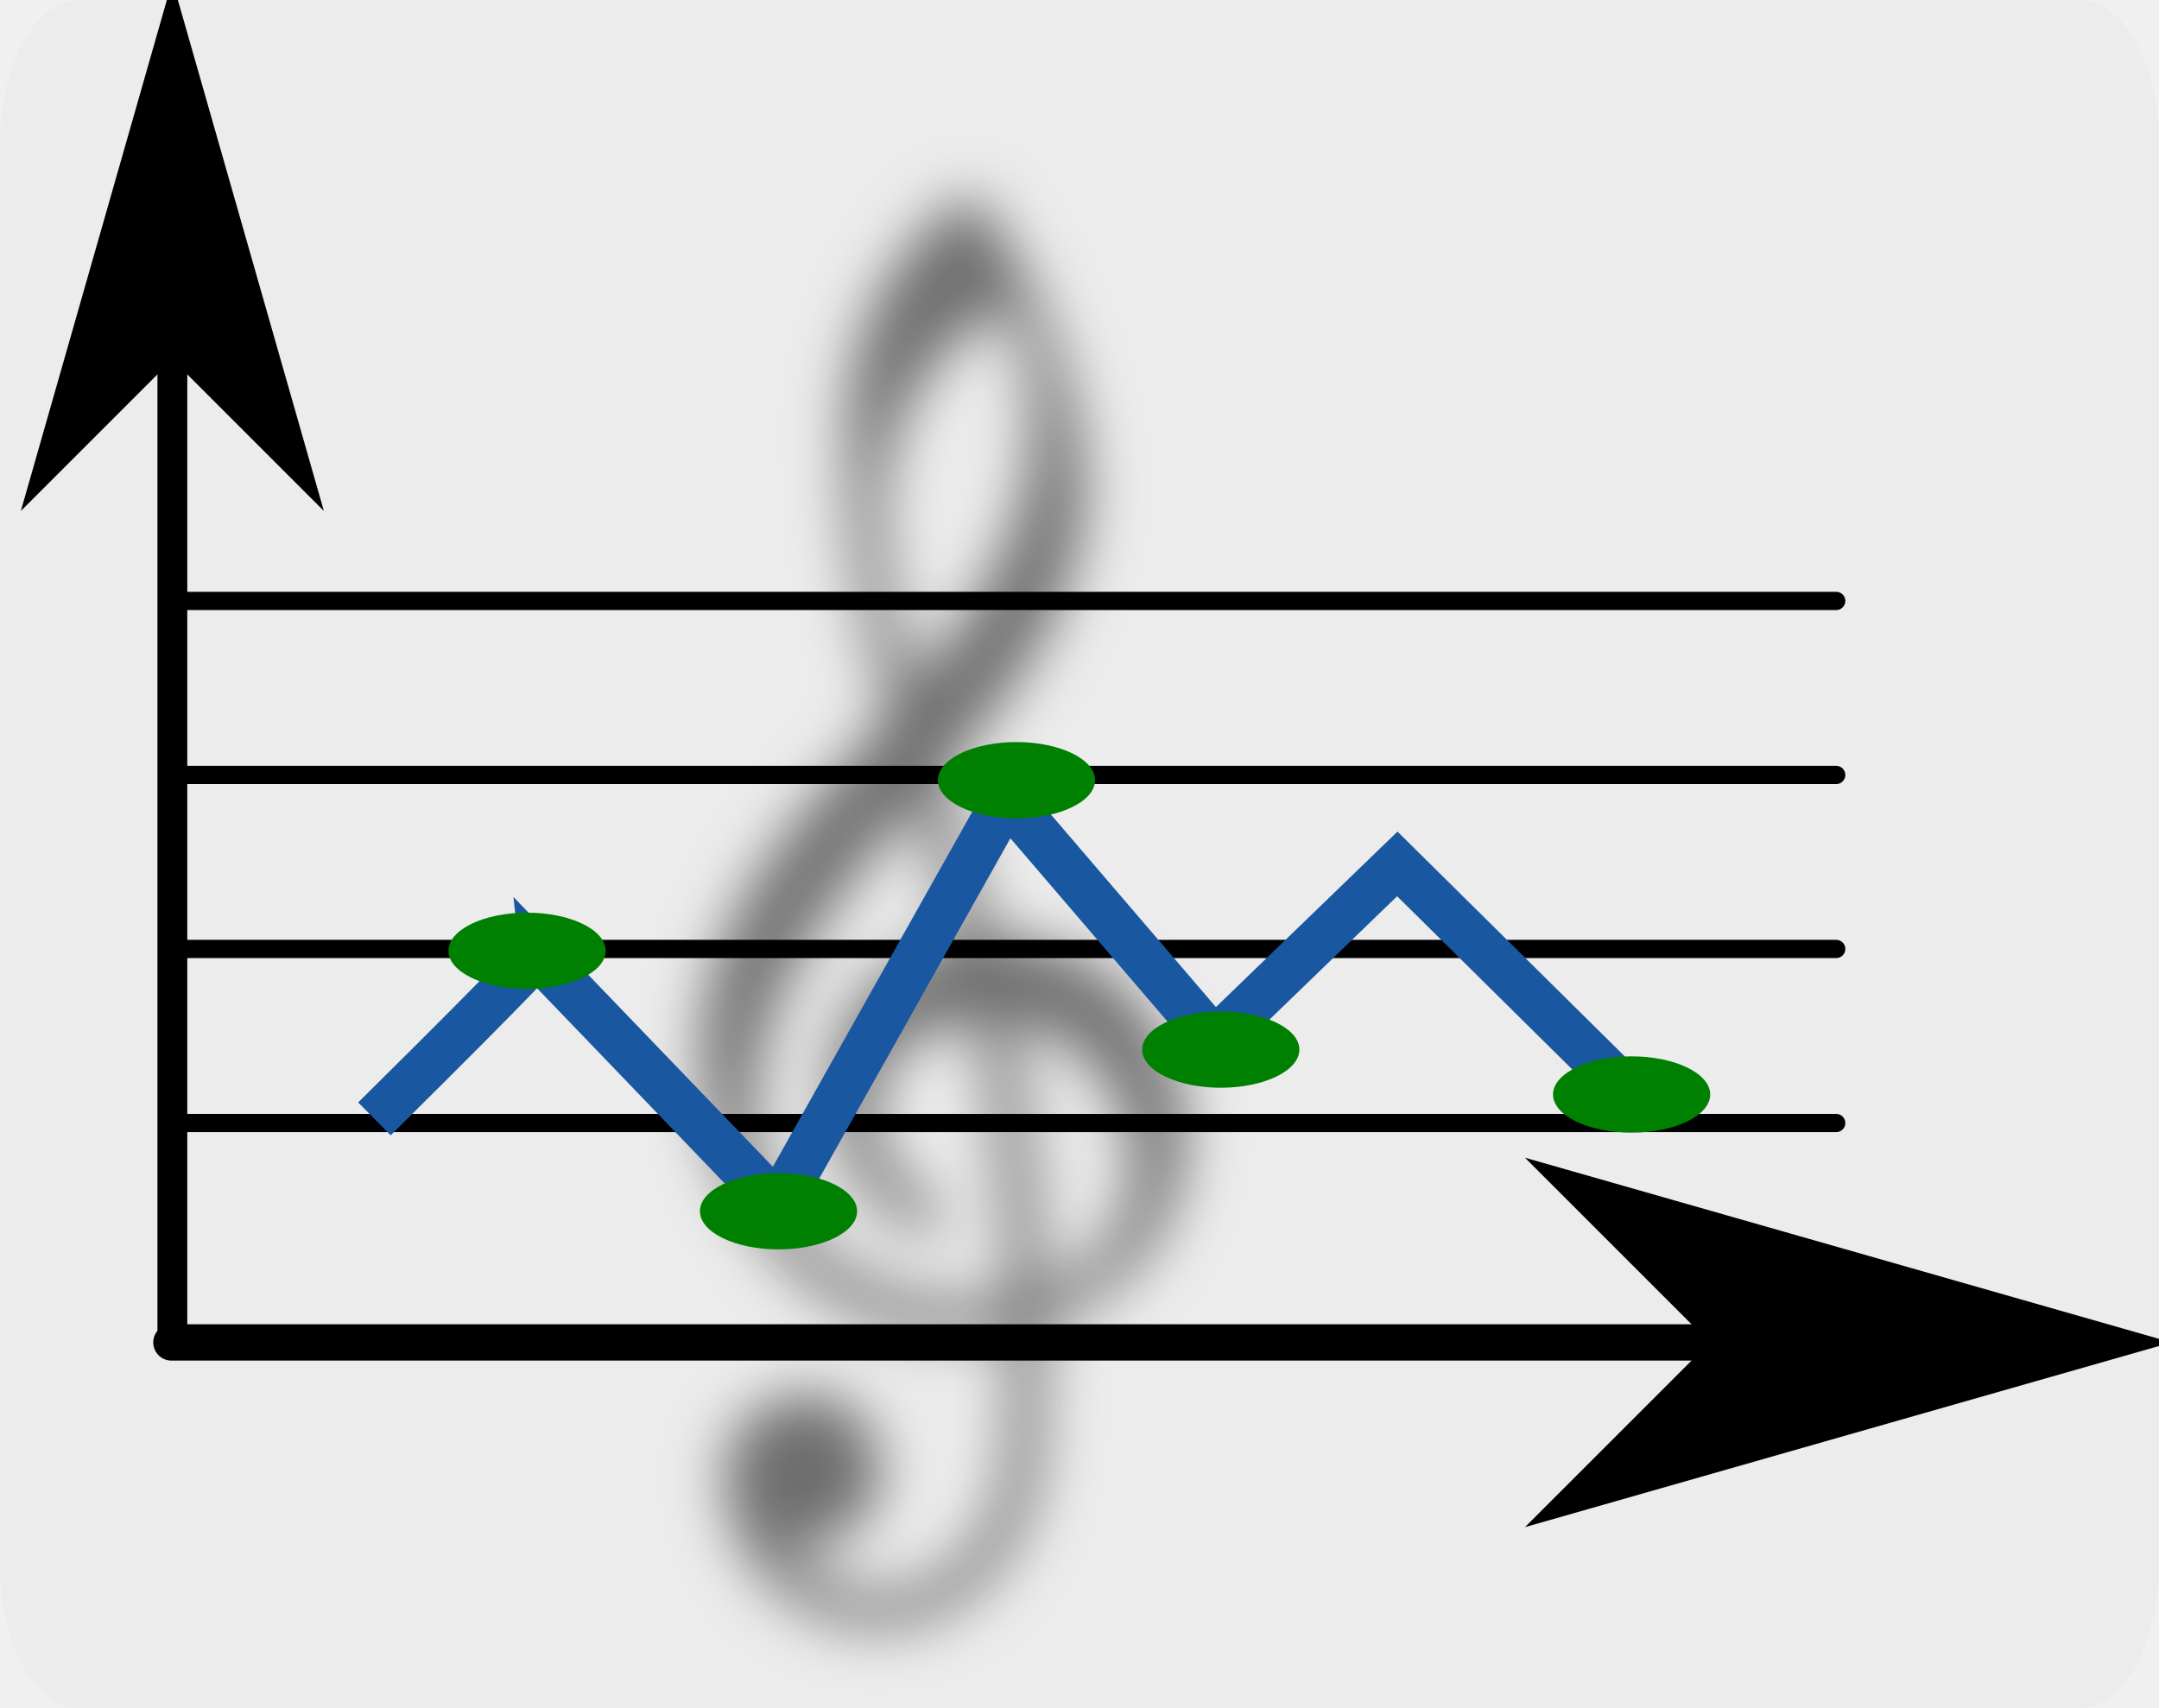
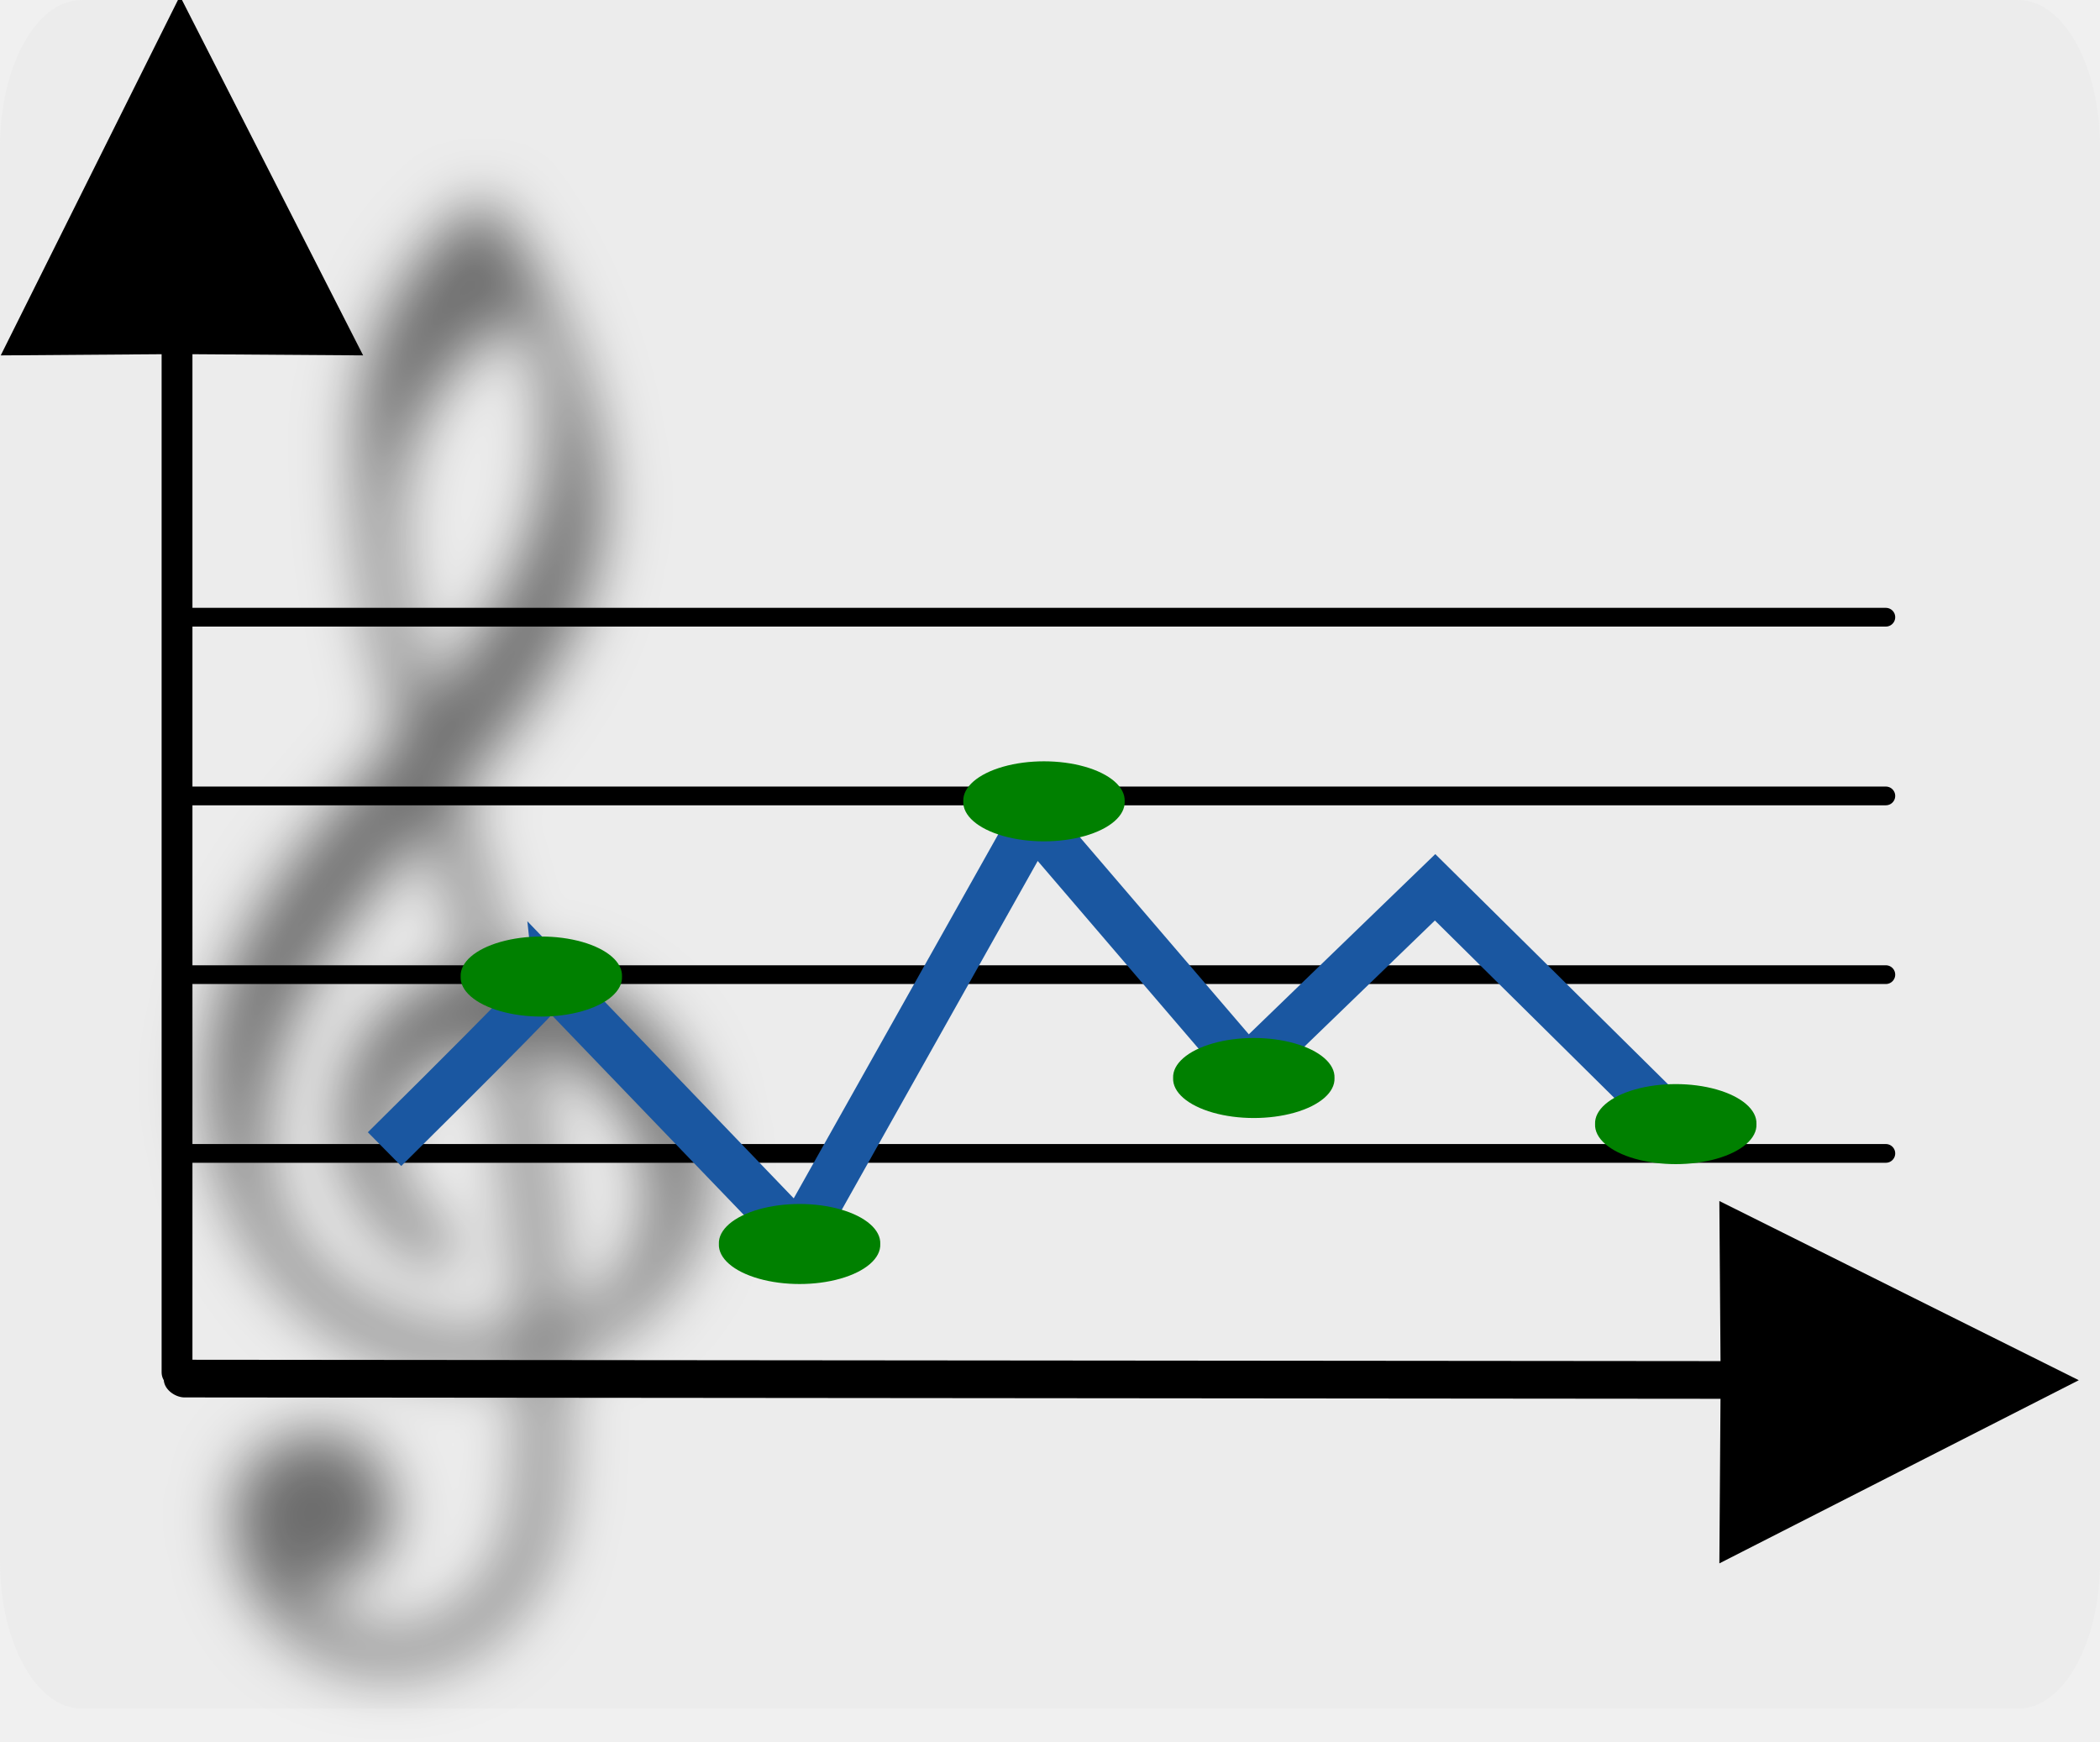
- <svg xmlns="http://www.w3.org/2000/svg" width="60.714" height="48.036" id="svg3240" version="1.1">
+ <svg xmlns="http://www.w3.org/2000/svg" width="57.5" height="47.679" id="svg3240" version="1.1">
  <defs id="defs3242">
    <marker orient="auto" refY="0" refX="0" id="DotM" style="overflow:visible">
      <path id="path3860" d="m -2.5,-1 c 0,2.76 -2.24,5 -5,5 -2.76,0 -5,-2.24 -5,-5 0,-2.76 2.24,-5 5,-5 2.76,0 5,2.24 5,5 z" style="fill-rule:evenodd;stroke:#000000;stroke-width:1pt" transform="matrix(0.4,0,0,0.4,2.96,0.4)" />
    </marker>
    <marker orient="auto" refY="0" refX="0" id="EmptyDiamondMstart" style="overflow:visible">
      <path id="path3914" d="M 0,-7.071 -7.071,0 0,7.071 7.071,0 0,-7.071 z" style="fill:#ffffff;fill-rule:evenodd;stroke:#000000;stroke-width:1pt" transform="matrix(0.4,0,0,0.4,2.6,0)" />
    </marker>
    <marker orient="auto" refY="0" refX="0" id="EmptyDiamondMend" style="overflow:visible">
      <path id="path3923" d="M 0,-7.071 -7.071,0 0,7.071 7.071,0 0,-7.071 z" style="fill:#ffffff;fill-rule:evenodd;stroke:#000000;stroke-width:1pt" transform="matrix(0.4,0,0,0.4,-2.6,0)" />
    </marker>
    <marker orient="auto" refY="0" refX="0" id="Arrow1Lend" style="overflow:visible">
      <path id="path3799" d="M 0,0 5,-5 -12.5,0 5,5 0,0 z" style="fill-rule:evenodd;stroke:#000000;stroke-width:1pt" transform="matrix(-0.8,0,0,-0.8,-10,0)" />
    </marker>
    <marker orient="auto" refY="0" refX="0" id="Arrow1Lstart" style="overflow:visible">
      <path id="path3796" d="M 0,0 5,-5 -12.5,0 5,5 0,0 z" style="fill-rule:evenodd;stroke:#000000;stroke-width:1pt" transform="matrix(0.8,0,0,0.8,10,0)" />
    </marker>
    <filter id="filter4994" x="-0.142" width="1.285" y="-0.048" height="1.096" color-interpolation-filters="sRGB">
      <feGaussianBlur stdDeviation="0.781" id="feGaussianBlur4996" />
    </filter>
  </defs>
  <g id="layer1" transform="translate(-413.7628,-404.8898)">
-     <rect style="fill:#ececec;fill-opacity:1;stroke:none" id="rect3841" width="60.714" height="48.036" x="413.763" y="404.89" ry="4.018" rx="2.232" />
-     <path style="stroke:currentColor;stroke-width:1.023;stroke-linecap:round;stroke-linejoin:round;stroke-miterlimit:4;stroke-dasharray:none;marker-end:url(#Arrow1Lend)" d="m 418.584,442.645 54.26,0" id="line8" />
+     <rect style="fill:#ececec;fill-opacity:1;stroke:none" id="rect3841" width="57.5" height="46.786" x="413.763" y="404.89" ry="4.018" rx="2.232" />
+     <path id="line8" d="m 418.531,442.125 c -0.27,0.016 -0.3,0.288 -0.283,0.558 0.016,0.27 0.333,0.49 0.603,0.473 l 50.065,0.045 c 0.27,2.4e-4 0.516,-0.246 0.516,-0.516 0,-0.27 -0.246,-0.515 -0.516,-0.516 l -50.321,-0.045 c -0.021,-10e-4 -0.042,-10e-4 -0.062,0 z" style="font-size:medium;font-style:normal;font-variant:normal;font-weight:normal;font-stretch:normal;text-indent:0;text-align:start;text-decoration:none;line-height:normal;letter-spacing:normal;word-spacing:normal;text-transform:none;direction:ltr;block-progression:tb;writing-mode:lr-tb;text-anchor:start;baseline-shift:baseline;color:#000000;fill:currentColor;fill-opacity:1;fill-rule:nonzero;stroke:none;stroke-width:1.023;marker:none;visibility:visible;display:inline;overflow:visible;enable-background:accumulate;font-family:Sans;-inkscape-font-specification:Sans" />
+     <path id="path3022" d="m 461.409,442.601 -0.029,4.226 8.117,-4.137 -8.117,-4.047 z" style="fill-rule:evenodd;stroke:#000000;stroke-width:0.8pt" />
    <path style="stroke:currentColor;stroke-width:0.513;stroke-linecap:round;stroke-linejoin:round" d="m 418.529,436.474 46.87,0" id="line10" />
    <path style="stroke:currentColor;stroke-width:0.513;stroke-linecap:round;stroke-linejoin:round" d="m 418.529,431.579 46.87,0" id="line12" />
    <path style="stroke:currentColor;stroke-width:0.513;stroke-linecap:round;stroke-linejoin:round" d="m 418.529,426.685 46.87,0" id="line14" />
    <path style="stroke:currentColor;stroke-width:0.513;stroke-linecap:round;stroke-linejoin:round" d="m 418.529,421.791 46.87,0" id="line16" />
-     <path d="m 440.421,442.356 c -3.847,0 -6.814,-3.52 -6.814,-7.653 0,-3.704 2.701,-6.425 5.136,-9.249 -0.45,-1.432 -0.819,-2.906 -1.003,-4.4 -0.123,-1.125 -0.164,-2.23 -0.164,-3.376 0,-2.435 1.125,-4.707 3.069,-6.18 0.061,-0.041 0.143,-0.082 0.205,-0.082 0.082,0 0.143,0.02 0.205,0.082 1.576,1.821 2.967,5.382 2.967,7.858 0,3.049 -1.842,5.423 -3.847,7.756 0.471,1.494 0.9,3.008 1.289,4.522 0.02,0 0.041,-0.021 0.061,-0.021 3.172,0 5.239,2.619 5.239,5.341 0,1.555 -0.675,3.151 -2.19,4.297 -0.512,0.389 -1.085,0.634 -1.698,0.798 v 0.655 c 0,0.982 -0.021,1.985 -0.082,2.967 -0.143,2.497 -1.944,4.666 -4.42,4.666 -2.292,0 -4.134,-1.883 -4.134,-4.195 0,-1.187 1.085,-2.128 2.292,-2.128 1.105,0 1.944,0.982 1.944,2.128 0,1.064 -0.88,1.944 -1.944,1.944 -0.246,0 -0.471,-0.061 -0.696,-0.164 0.532,0.921 1.494,1.535 2.599,1.535 2.005,0 3.376,-1.862 3.499,-3.908 0.061,-0.941 0.082,-1.903 0.082,-2.844 v -0.471 c -0.532,0.082 -1.044,0.123 -1.596,0.123 z m 2.435,-1.166 c 1.473,-0.471 2.476,-1.944 2.476,-3.417 0,-1.801 -1.289,-3.602 -3.356,-3.908 0.471,2.23 0.798,4.829 0.88,7.326 z m -2.374,0.286 c 0.512,0 1.023,-0.021 1.514,-0.082 -0.082,-2.578 -0.43,-5.279 -0.921,-7.571 -1.76,0.102 -2.763,1.248 -2.763,2.497 0,0.9 0.532,1.883 1.678,2.537 0.102,0.102 0.143,0.205 0.143,0.307 0,0.225 -0.205,0.45 -0.45,0.45 -0.061,0 -0.123,-0.02 -0.184,-0.041 -1.637,-0.88 -2.394,-2.353 -2.394,-3.786 0,-1.862 1.269,-3.663 3.479,-4.072 -0.327,-1.289 -0.696,-2.558 -1.085,-3.827 -2.23,2.558 -4.461,5.116 -4.461,8.492 0,2.783 2.66,5.095 5.443,5.095 z m 1.391,-27.052 c -2.046,1.085 -3.336,3.213 -3.336,5.525 0,1.78 0.45,3.233 0.88,4.707 1.719,-2.087 3.172,-4.277 3.172,-6.978 0,-1.432 -0.143,-2.005 -0.716,-3.254 z" id="path22" style="opacity:0.538;fill:currentColor;filter:url(#filter4994)" transform="matrix(1.033479,0,0,1.033479,-14.6326,-14.78251)" />
-     <path style="stroke:currentColor;stroke-width:0.839;stroke-linecap:round;stroke-linejoin:round;stroke-miterlimit:4;stroke-dasharray:none;marker-start:none;marker-end:url(#Arrow1Lend)" d="m 418.61,442.473 0,-36.496" id="line8-7" />
+     <path d="m 440.421,442.356 c -3.847,0 -6.814,-3.52 -6.814,-7.653 0,-3.704 2.701,-6.425 5.136,-9.249 -0.45,-1.432 -0.819,-2.906 -1.003,-4.4 -0.123,-1.125 -0.164,-2.23 -0.164,-3.376 0,-2.435 1.125,-4.707 3.069,-6.18 0.061,-0.041 0.143,-0.082 0.205,-0.082 0.082,0 0.143,0.02 0.205,0.082 1.576,1.821 2.967,5.382 2.967,7.858 0,3.049 -1.842,5.423 -3.847,7.756 0.471,1.494 0.9,3.008 1.289,4.522 0.02,0 0.041,-0.021 0.061,-0.021 3.172,0 5.239,2.619 5.239,5.341 0,1.555 -0.675,3.151 -2.19,4.297 -0.512,0.389 -1.085,0.634 -1.698,0.798 v 0.655 c 0,0.982 -0.021,1.985 -0.082,2.967 -0.143,2.497 -1.944,4.666 -4.42,4.666 -2.292,0 -4.134,-1.883 -4.134,-4.195 0,-1.187 1.085,-2.128 2.292,-2.128 1.105,0 1.944,0.982 1.944,2.128 0,1.064 -0.88,1.944 -1.944,1.944 -0.246,0 -0.471,-0.061 -0.696,-0.164 0.532,0.921 1.494,1.535 2.599,1.535 2.005,0 3.376,-1.862 3.499,-3.908 0.061,-0.941 0.082,-1.903 0.082,-2.844 v -0.471 c -0.532,0.082 -1.044,0.123 -1.596,0.123 z m 2.435,-1.166 c 1.473,-0.471 2.476,-1.944 2.476,-3.417 0,-1.801 -1.289,-3.602 -3.356,-3.908 0.471,2.23 0.798,4.829 0.88,7.326 z m -2.374,0.286 c 0.512,0 1.023,-0.021 1.514,-0.082 -0.082,-2.578 -0.43,-5.279 -0.921,-7.571 -1.76,0.102 -2.763,1.248 -2.763,2.497 0,0.9 0.532,1.883 1.678,2.537 0.102,0.102 0.143,0.205 0.143,0.307 0,0.225 -0.205,0.45 -0.45,0.45 -0.061,0 -0.123,-0.02 -0.184,-0.041 -1.637,-0.88 -2.394,-2.353 -2.394,-3.786 0,-1.862 1.269,-3.663 3.479,-4.072 -0.327,-1.289 -0.696,-2.558 -1.085,-3.827 -2.23,2.558 -4.461,5.116 -4.461,8.492 0,2.783 2.66,5.095 5.443,5.095 z m 1.391,-27.052 c -2.046,1.085 -3.336,3.213 -3.336,5.525 0,1.78 0.45,3.233 0.88,4.707 1.719,-2.087 3.172,-4.277 3.172,-6.978 0,-1.432 -0.143,-2.005 -0.716,-3.254 z" id="path22" style="opacity:0.538;fill:currentColor;filter:url(#filter4994)" transform="matrix(1.033479,0,0,1.033479,-28.6326,-14.78251)" />
+     <path id="line8-7" d="m 418.469,405.562 a 0.42,0.42 0 0 0 -0.281,0.406 l 0,36.5 a 0.422,0.422 0 0 0 0.844,0 l 0,-36.5 a 0.42,0.42 0 0 0 -0.562,-0.406 z" style="font-size:medium;font-style:normal;font-variant:normal;font-weight:normal;font-stretch:normal;text-indent:0;text-align:start;text-decoration:none;line-height:normal;letter-spacing:normal;word-spacing:normal;text-transform:none;direction:ltr;block-progression:tb;writing-mode:lr-tb;text-anchor:start;baseline-shift:baseline;color:#000000;fill:currentColor;fill-opacity:1;fill-rule:nonzero;stroke:none;stroke-width:0.839;marker:none;visibility:visible;display:inline;overflow:visible;enable-background:accumulate;font-family:Sans;-inkscape-font-specification:Sans" />
    <path style="fill:none;stroke:#1a57a1;stroke-width:1.3;stroke-linecap:butt;stroke-linejoin:miter;stroke-miterlimit:4;stroke-opacity:1;stroke-dasharray:none;marker-mid:none;marker-end:none" d="m 424.292,436.357 c 4.56,-4.51 4.56,-4.626 4.56,-4.626 6.782,7.055 6.782,7.055 6.782,7.055 6.431,-11.449 6.431,-11.449 6.431,-11.449 5.847,6.823 5.847,6.823 5.847,6.823 5.145,-4.973 5.145,-4.973 5.145,-4.973 6.782,6.708 6.782,6.708 6.782,6.708" id="path5006" />
-     <path style="fill:#008000;fill-opacity:1;stroke:none" id="path3002" d="m -11.996,50.4 c 0,0.593 -0.989,1.073 -2.21,1.073 -1.22,0 -2.21,-0.481 -2.21,-1.073 0,-0.593 0.989,-1.073 2.21,-1.073 1.22,0 2.21,0.481 2.21,1.073 z" transform="translate(442.7902,381.2312)" />
-     <path style="fill:#008000;fill-opacity:1;stroke:none" id="path3002-1" d="m -11.996,50.4 c 0,0.593 -0.989,1.073 -2.21,1.073 -1.22,0 -2.21,-0.481 -2.21,-1.073 0,-0.593 0.989,-1.073 2.21,-1.073 1.22,0 2.21,0.481 2.21,1.073 z" transform="translate(456.5535,376.433)" />
-     <path style="fill:#008000;fill-opacity:1;stroke:none" id="path3002-17" d="m -11.996,50.4 c 0,0.593 -0.989,1.073 -2.21,1.073 -1.22,0 -2.21,-0.481 -2.21,-1.073 0,-0.593 0.989,-1.073 2.21,-1.073 1.22,0 2.21,0.481 2.21,1.073 z" transform="translate(449.8613,388.5549)" />
-     <path style="fill:#008000;fill-opacity:1;stroke:none" id="path3002-9" d="m -11.996,50.4 c 0,0.593 -0.989,1.073 -2.21,1.073 -1.22,0 -2.21,-0.481 -2.21,-1.073 0,-0.593 0.989,-1.073 2.21,-1.073 1.22,0 2.21,0.481 2.21,1.073 z" transform="translate(462.2988,384.0092)" />
-     <path style="fill:#008000;fill-opacity:1;stroke:none" id="path3002-4" d="m -11.996,50.4 c 0,0.593 -0.989,1.073 -2.21,1.073 -1.22,0 -2.21,-0.481 -2.21,-1.073 0,-0.593 0.989,-1.073 2.21,-1.073 1.22,0 2.21,0.481 2.21,1.073 z" transform="translate(473.8524,385.2719)" />
+     <path style="fill:#008000;fill-opacity:1;stroke:none" id="path3002" d="m -11.996,50.4 a 2.21,1.073 0 1 1 -4.419,0 2.21,1.073 0 1 1 4.419,0 z" transform="translate(442.7902,381.2312)" />
+     <path style="fill:#008000;fill-opacity:1;stroke:none" id="path3002-1" d="m -11.996,50.4 a 2.21,1.073 0 1 1 -4.419,0 2.21,1.073 0 1 1 4.419,0 z" transform="translate(456.5535,376.433)" />
+     <path style="fill:#008000;fill-opacity:1;stroke:none" id="path3002-17" d="m -11.996,50.4 a 2.21,1.073 0 1 1 -4.419,0 2.21,1.073 0 1 1 4.419,0 z" transform="translate(449.8613,388.5549)" />
+     <path style="fill:#008000;fill-opacity:1;stroke:none" id="path3002-9" d="m -11.996,50.4 a 2.21,1.073 0 1 1 -4.419,0 2.21,1.073 0 1 1 4.419,0 z" transform="translate(462.2988,384.0092)" />
+     <path style="fill:#008000;fill-opacity:1;stroke:none" id="path3002-4" d="m -11.996,50.4 a 2.21,1.073 0 1 1 -4.419,0 2.21,1.073 0 1 1 4.419,0 z" transform="translate(473.8524,385.2719)" />
+     <path id="path3022-5" d="m 418.606,414.053 4.226,0.029 -4.137,-8.117 -4.047,8.117 z" style="fill-rule:evenodd;stroke:#000000;stroke-width:0.8pt" />
  </g>
</svg>
